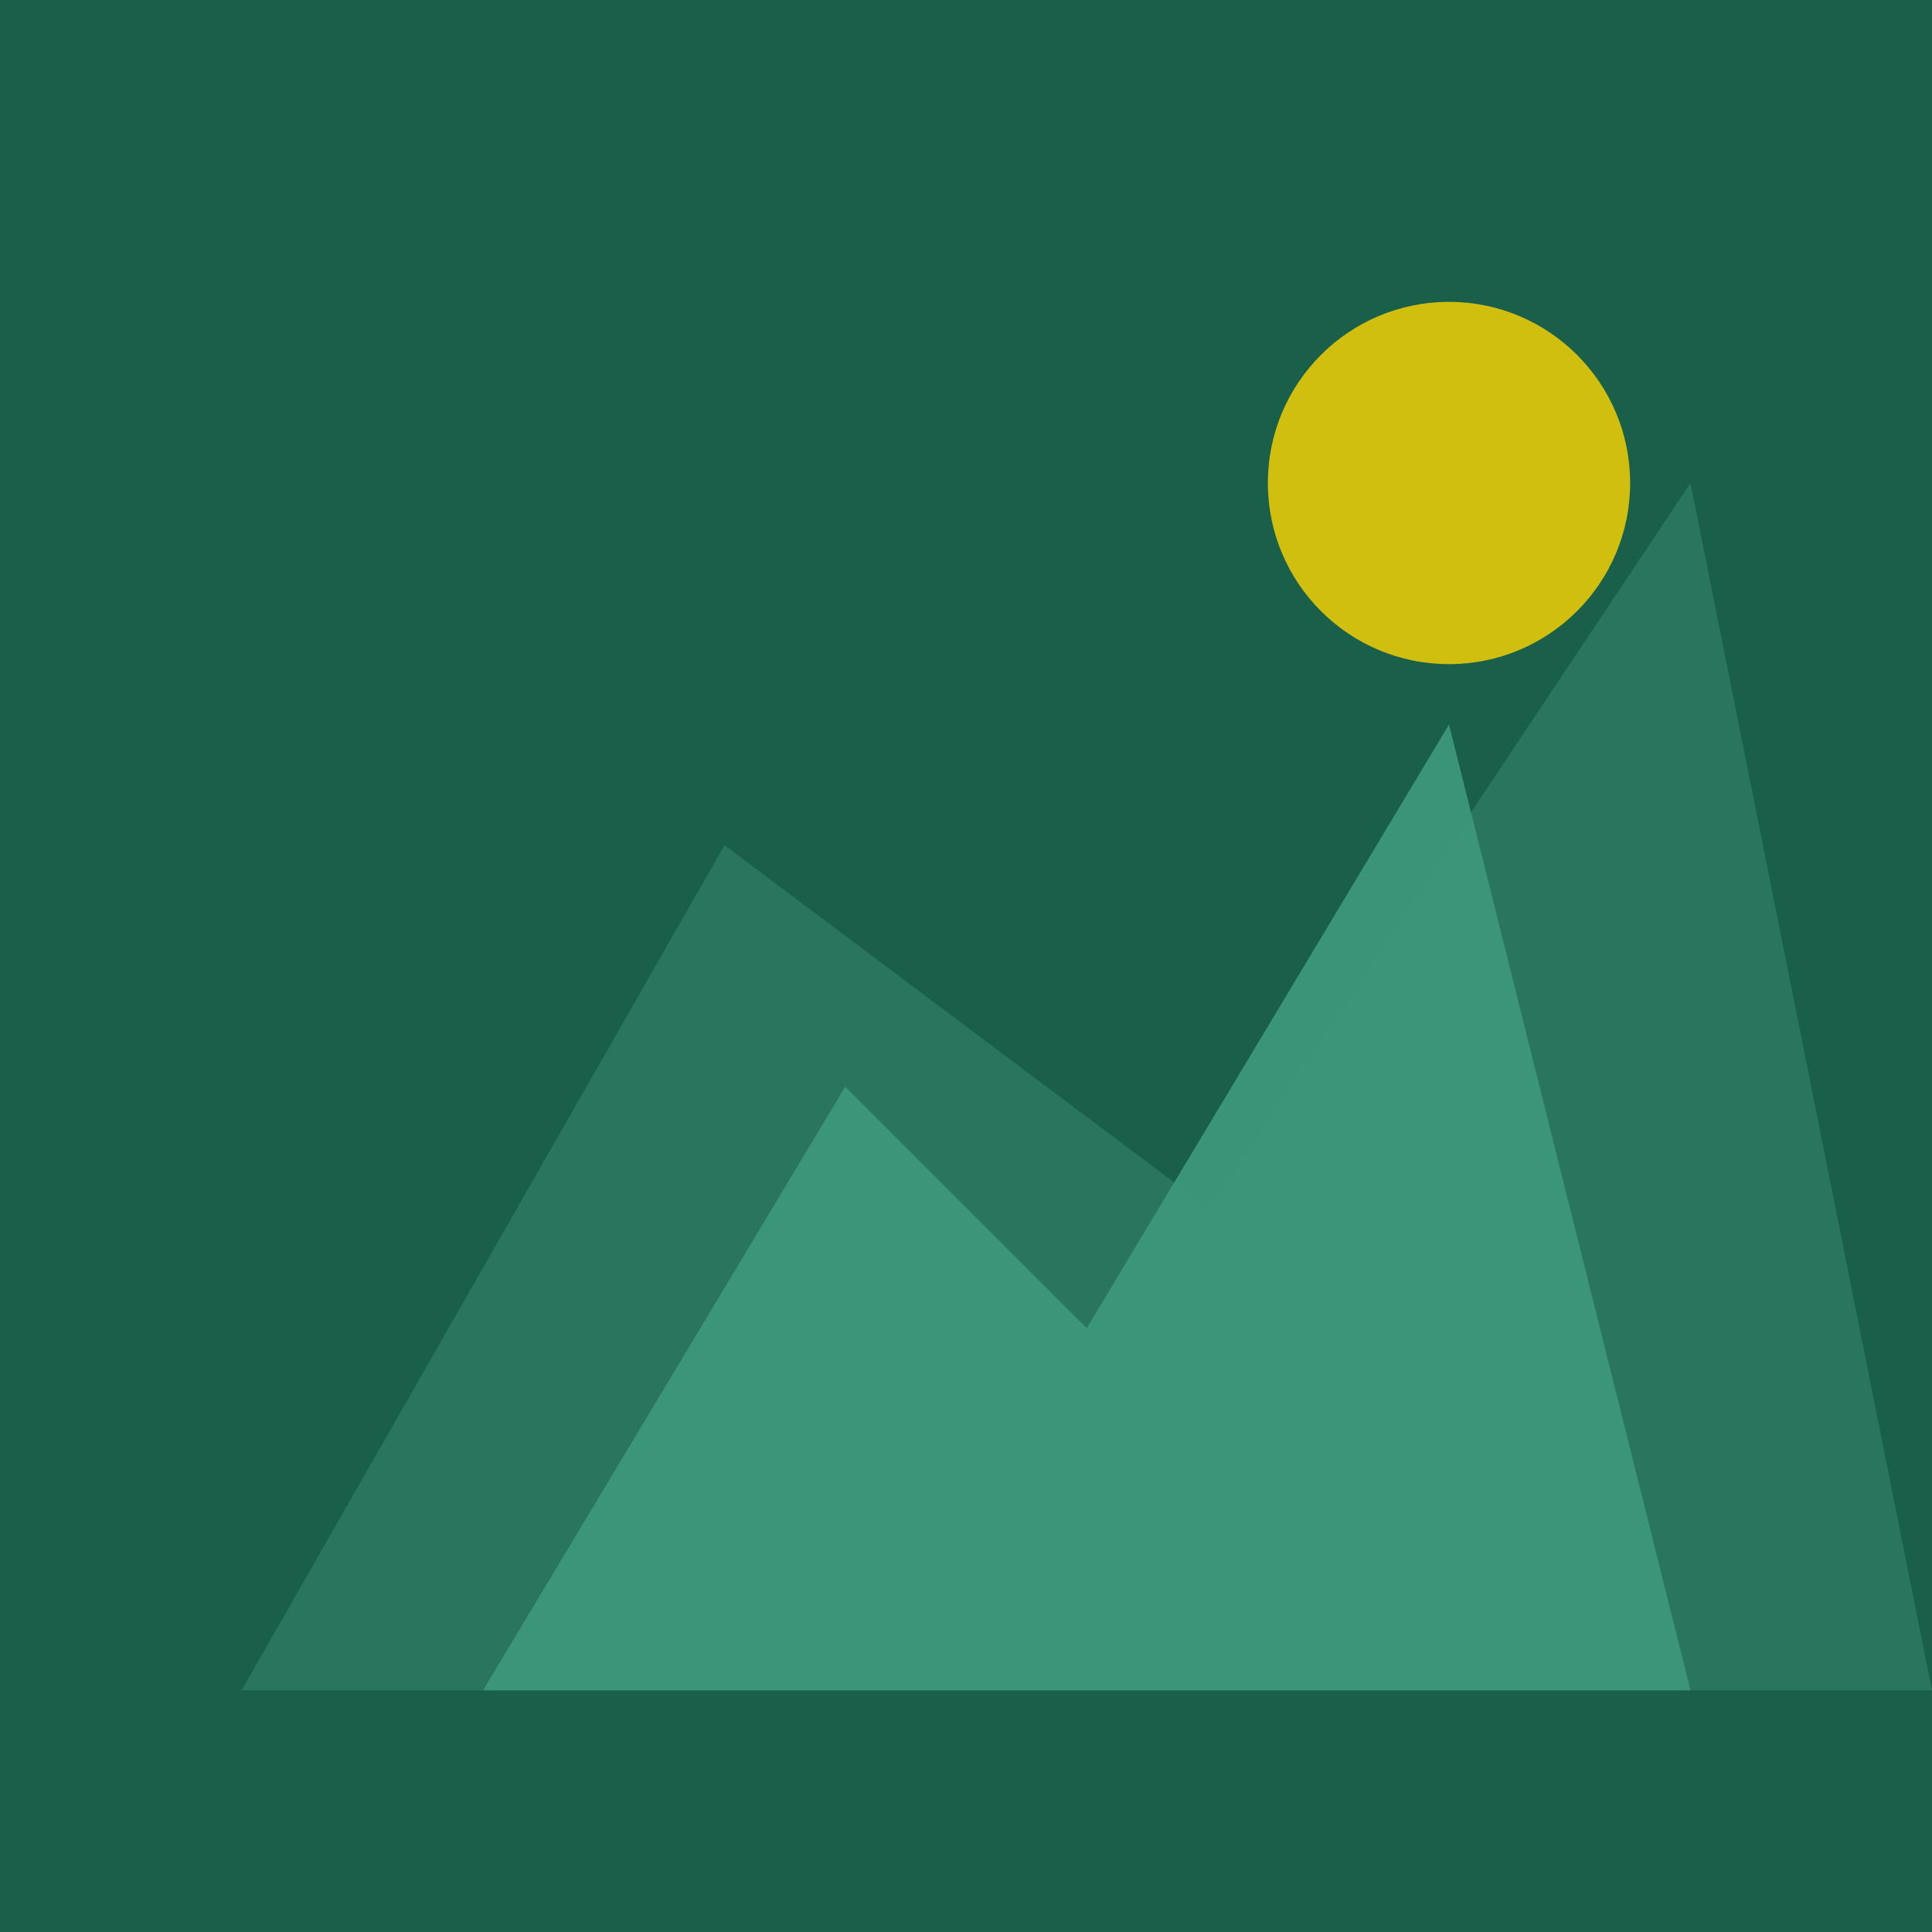
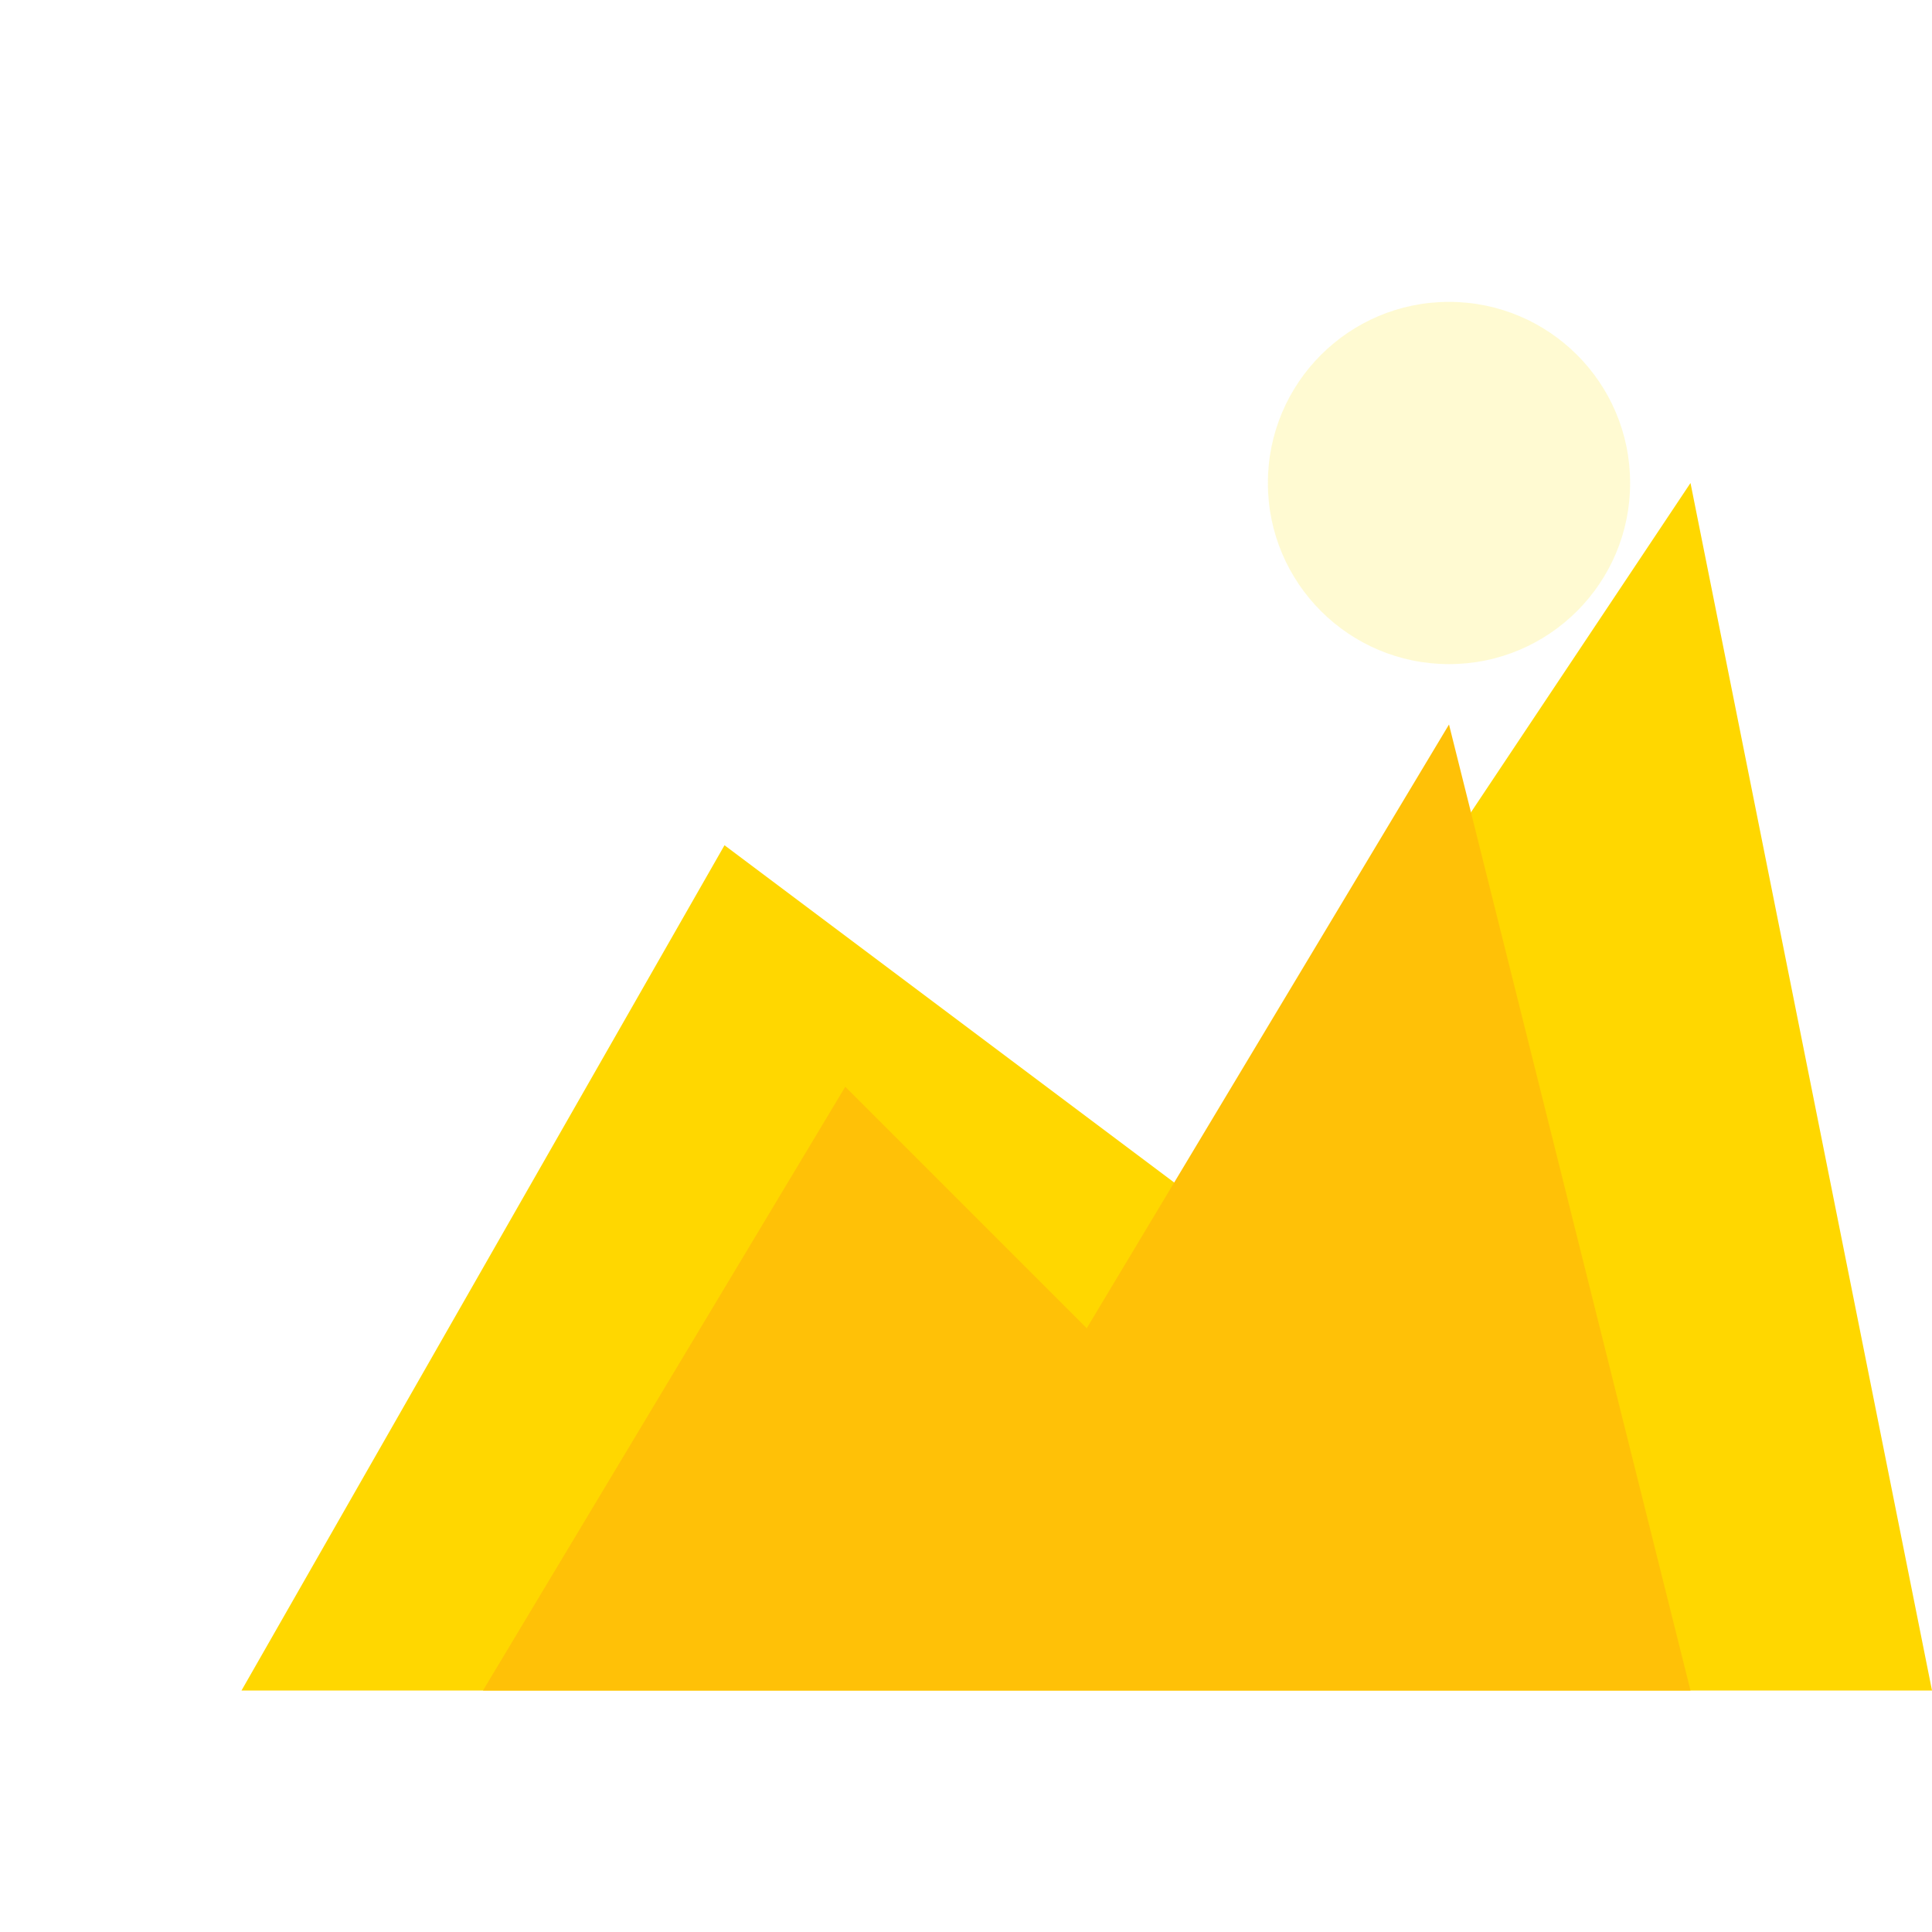
<svg xmlns="http://www.w3.org/2000/svg" width="32" height="32" viewBox="0 0 32 32" fill="none">
-   <rect width="32" height="32" fill="#1a5f4a" />
-   <path d="M4 28L12 14L20 20L28 8L32 28H4Z" fill="#2d7a62" opacity="0.8" />
-   <path d="M8 28L14 18L18 22L24 12L28 28H8Z" fill="#3d9a7c" opacity="0.9" />
-   <circle cx="24" cy="8" r="3" fill="#ffd700" opacity="0.8" />
-   <path d="M4 28H32V32H4V28Z" fill="#1a5f4a" />
+   <path d="M4 28L12 14L20 20L28 8L32 28H4Z" fill="#ffd700" />
+   <path d="M8 28L14 18L18 22L24 12L28 28H8Z" fill="#ffc107" />
+   <circle cx="24" cy="8" r="3" fill="#fffacd" opacity="0.9" />
</svg>
